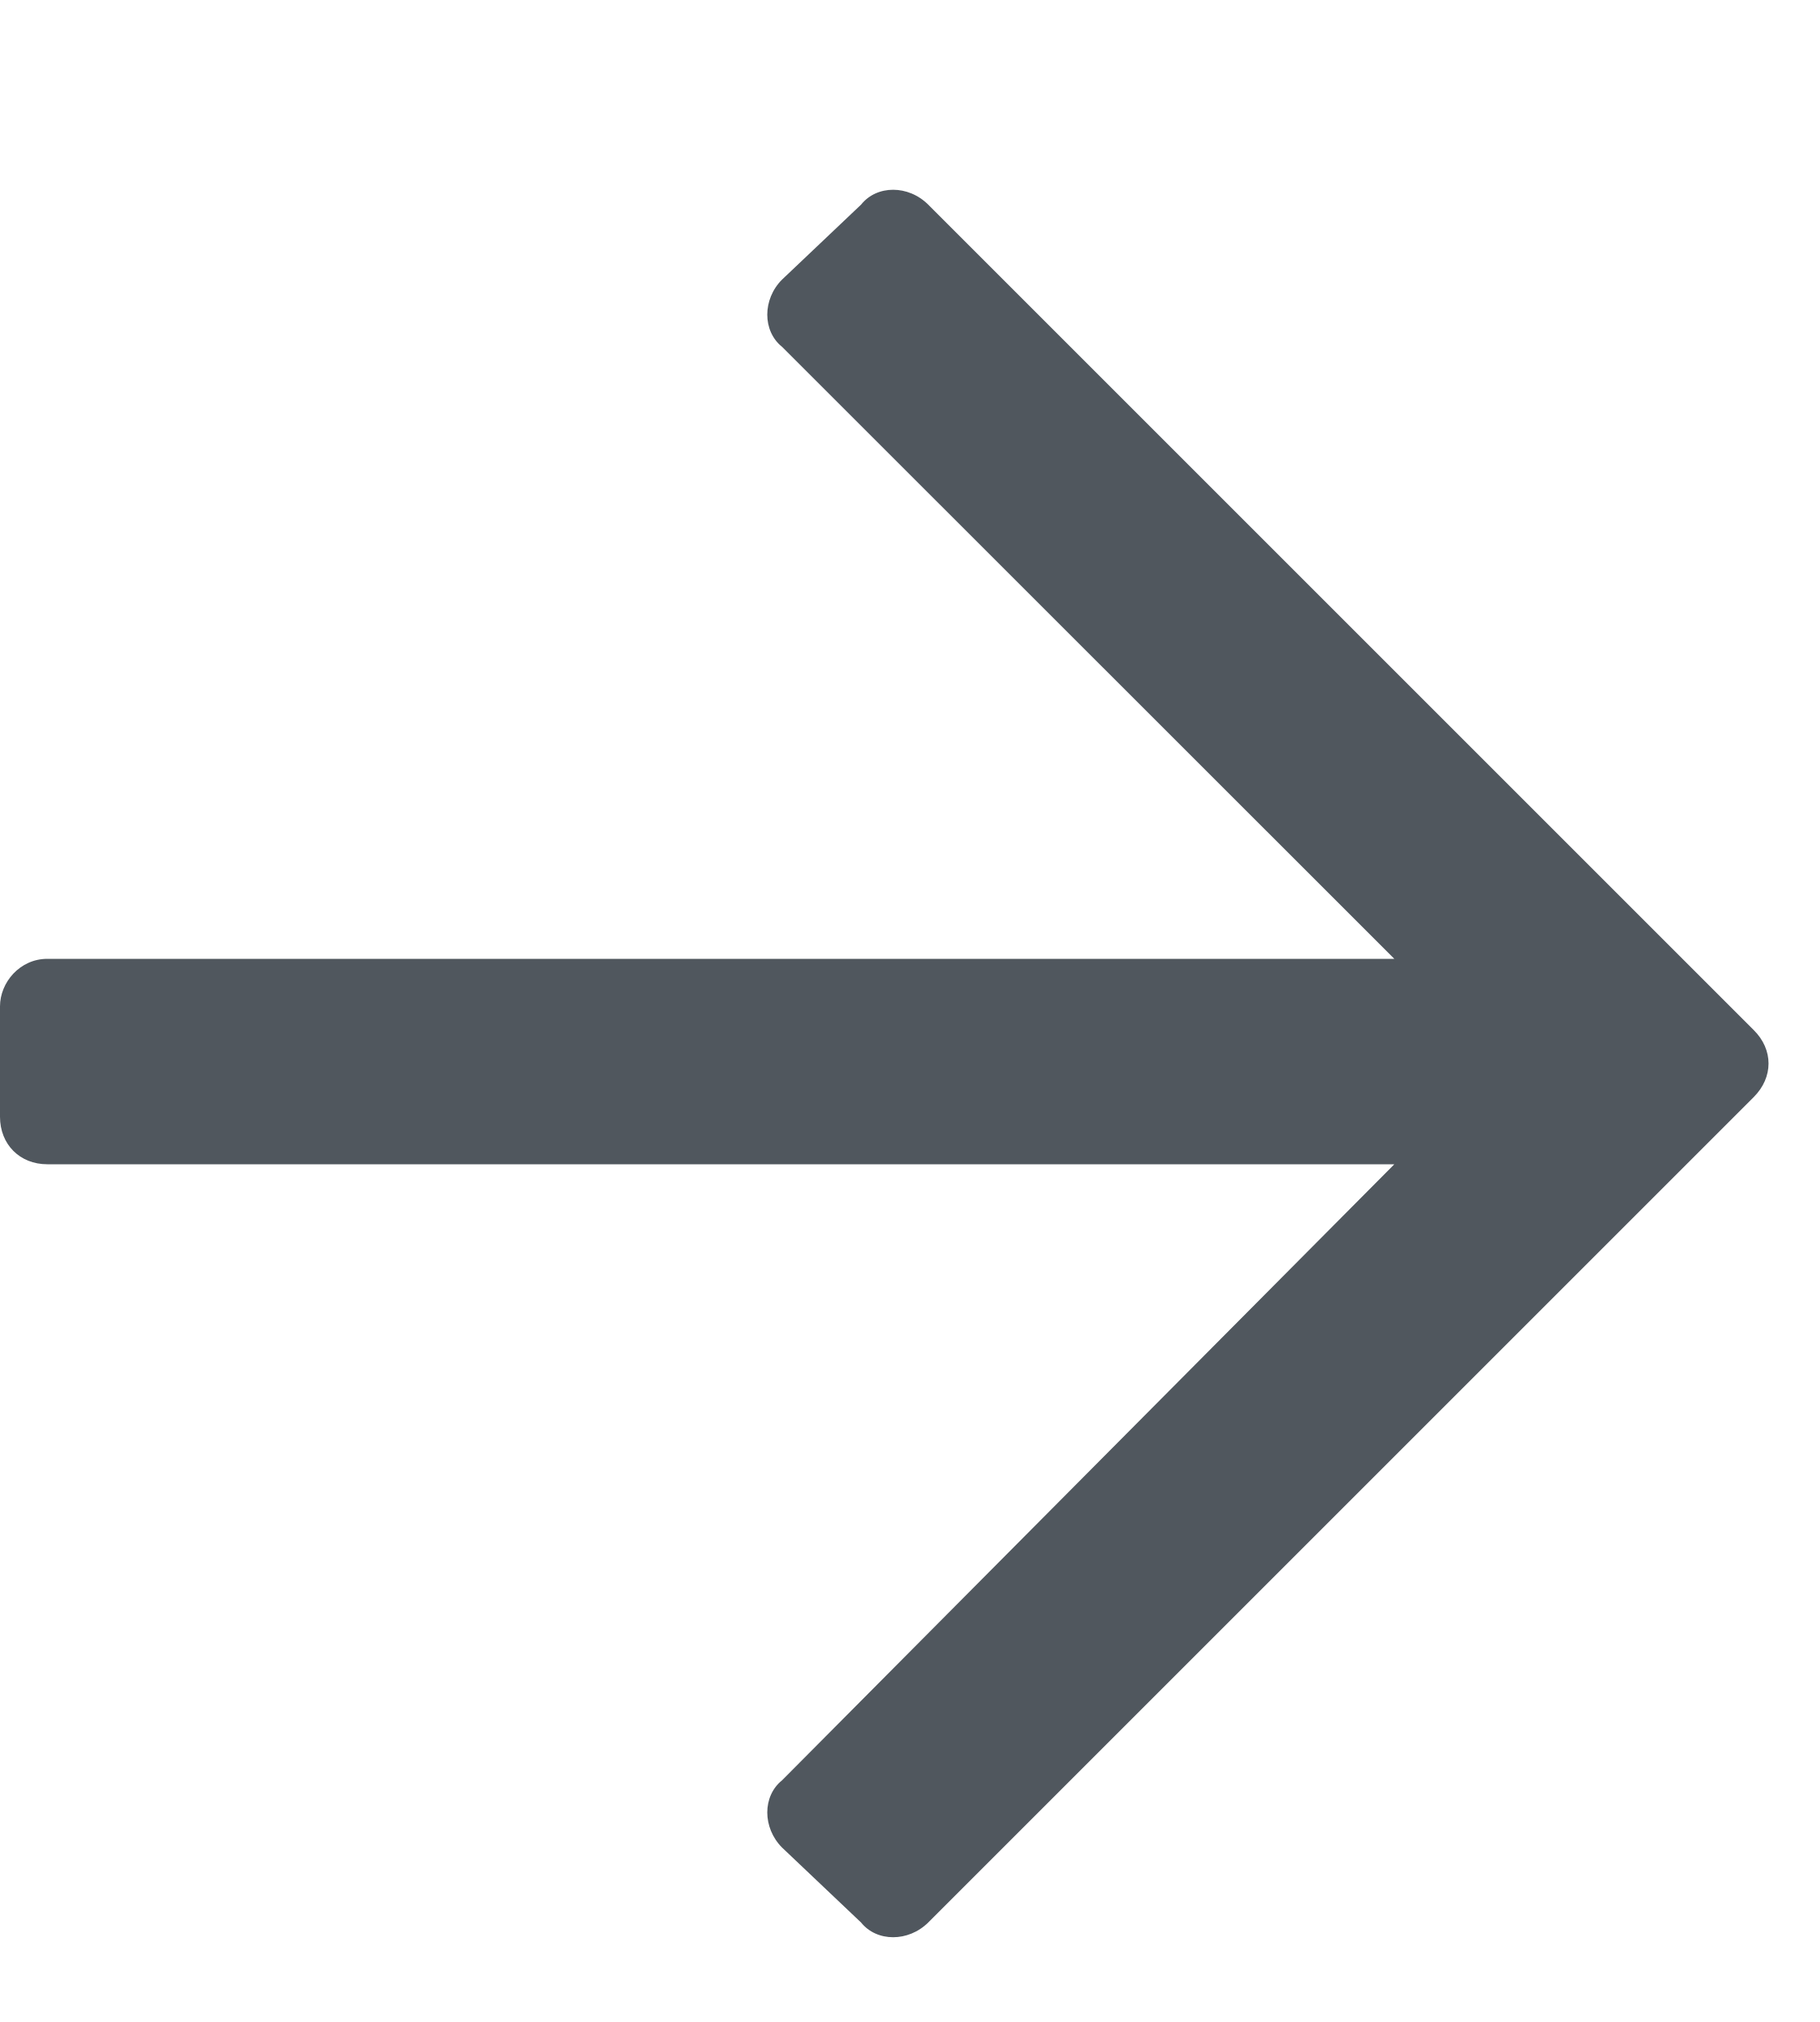
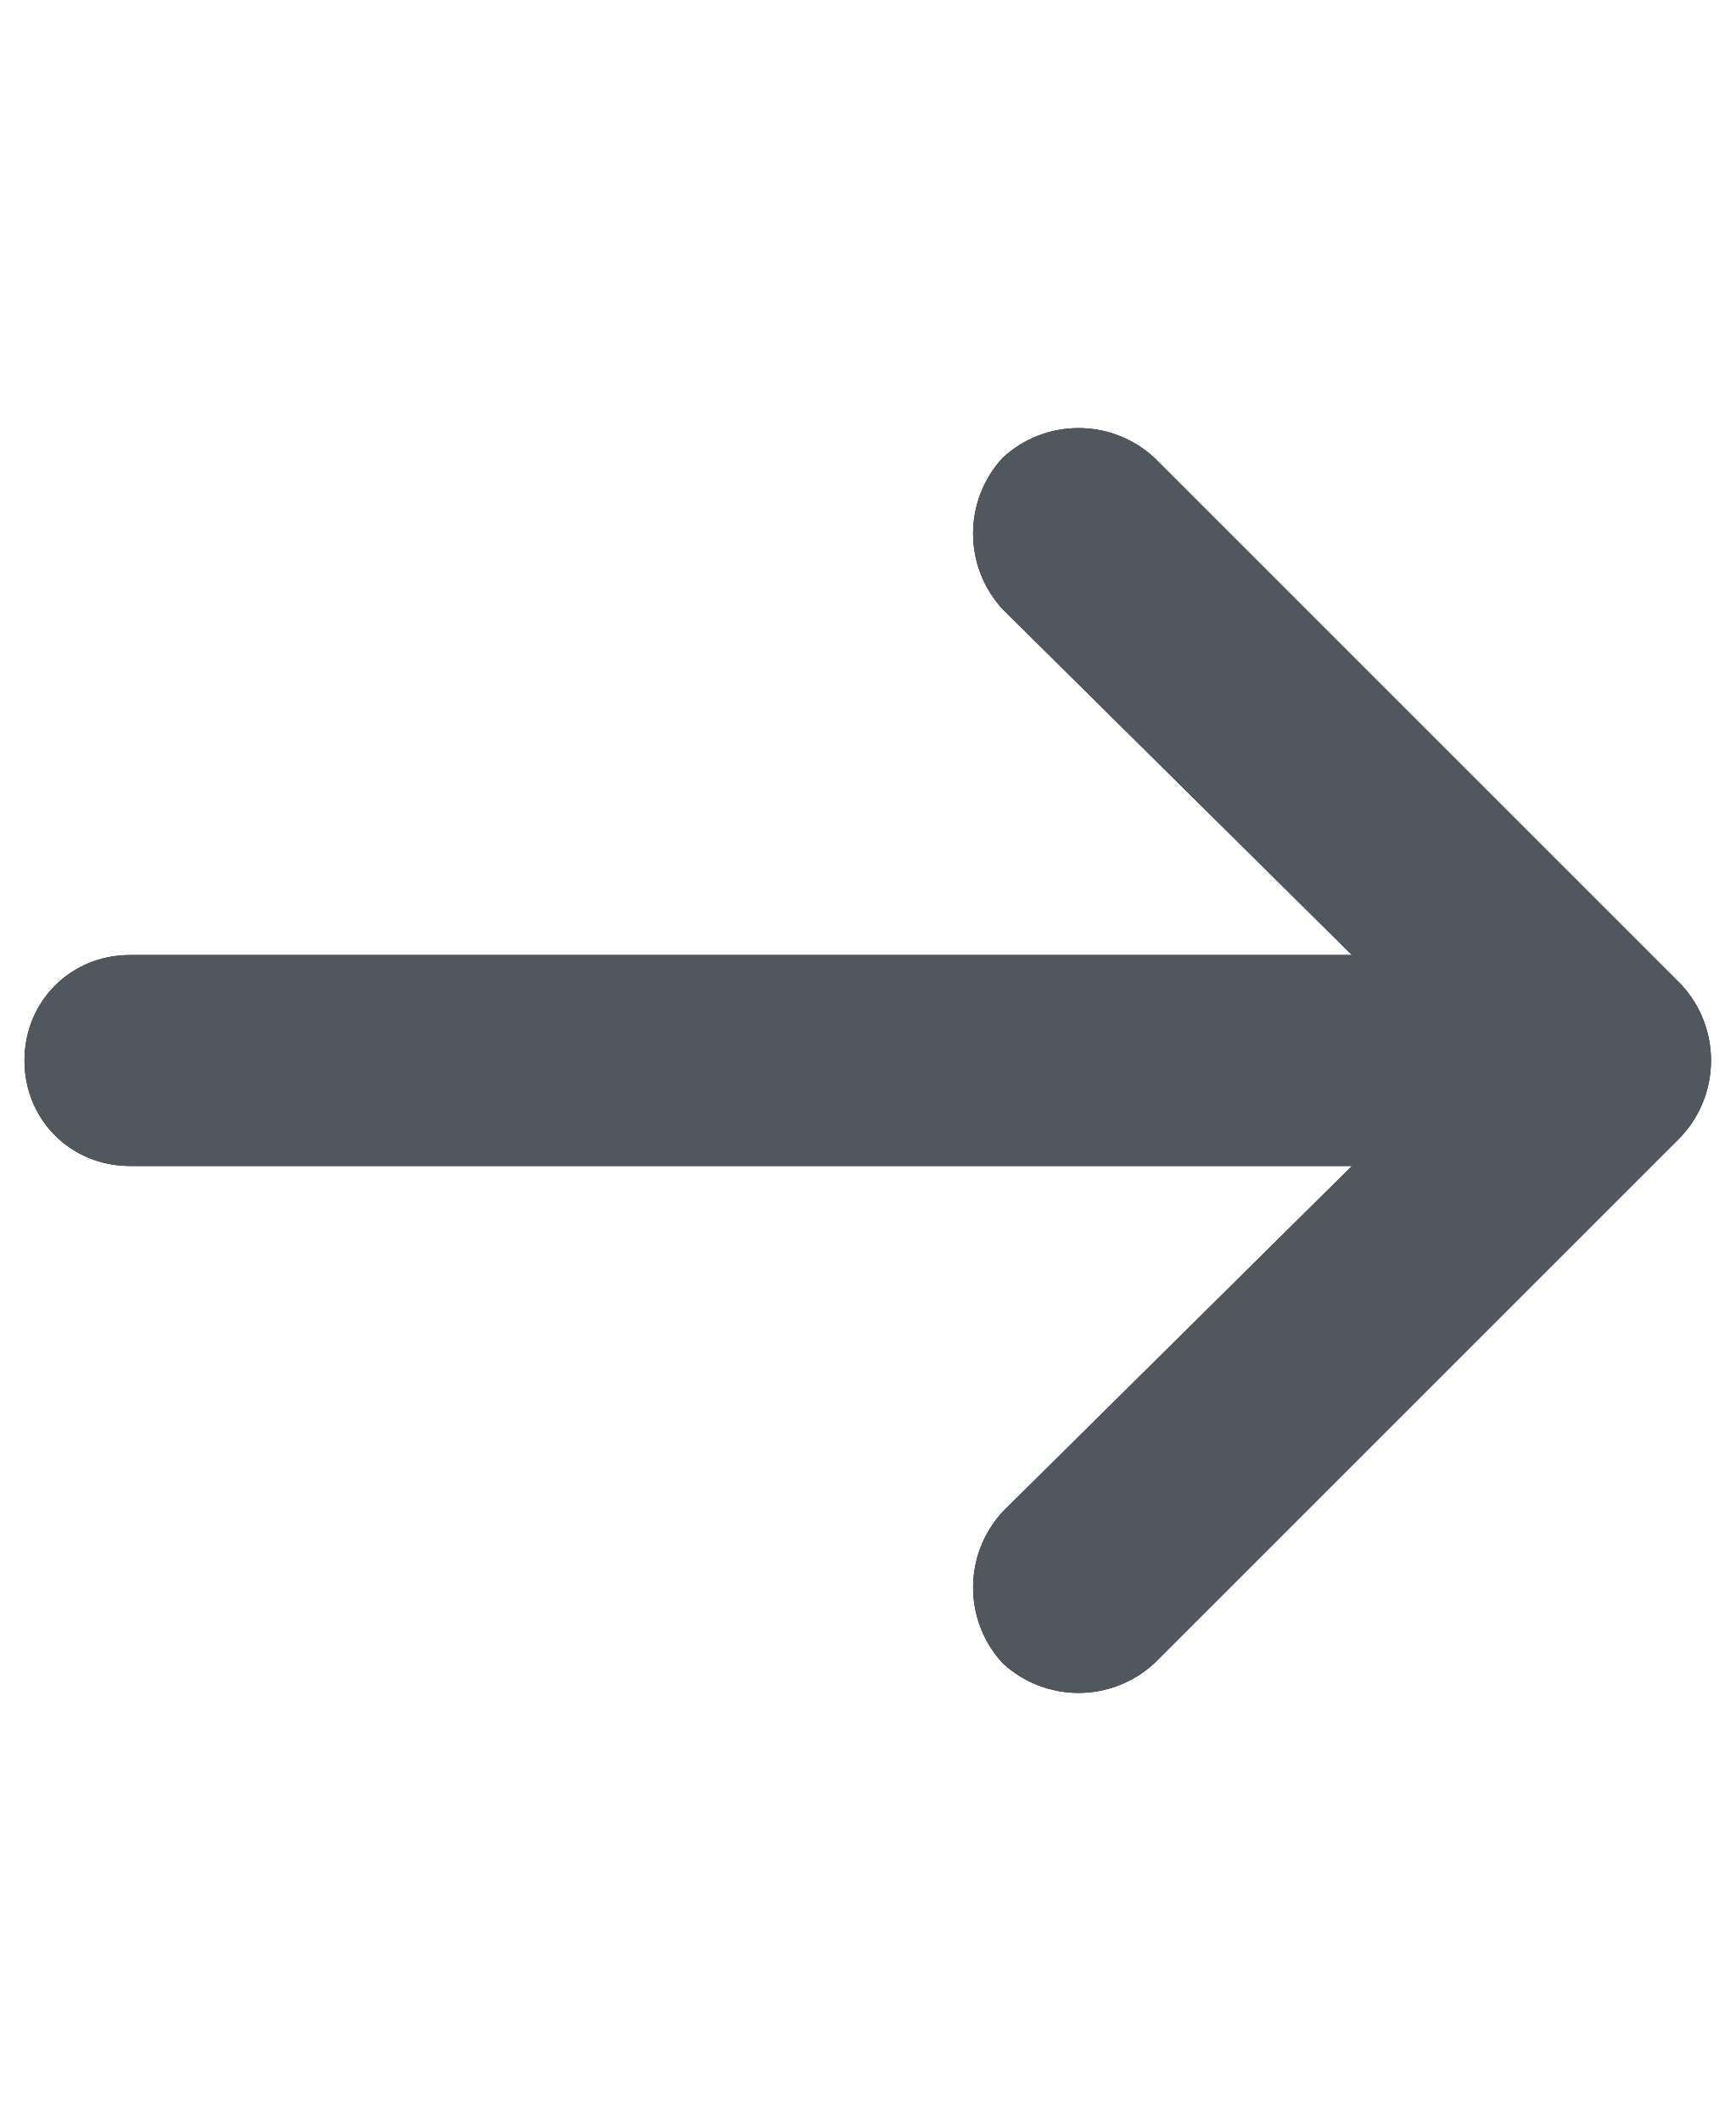
- <svg xmlns="http://www.w3.org/2000/svg" width="9" height="10" viewBox="0 0 9 10" fill="none">
-   <path d="M4.258 1.012C4.336 0.914 4.492 0.914 4.59 1.012L8.672 5.094C8.77 5.191 8.77 5.328 8.672 5.426L4.59 9.508C4.492 9.605 4.336 9.605 4.258 9.508L3.867 9.137C3.77 9.039 3.77 8.883 3.867 8.805L6.895 5.758H0.234C0.098 5.758 0 5.66 0 5.523V4.977C0 4.859 0.098 4.742 0.234 4.742H6.895L3.867 1.715C3.77 1.637 3.77 1.48 3.867 1.383L4.258 1.012Z" fill="#50575E" />
+ <svg xmlns="http://www.w3.org/2000/svg" width="9" height="11" viewBox="0 0 9 11" fill="none">
+   <path d="M8.719 5.893L5.986 8.626C5.764 8.831 5.422 8.831 5.2 8.626C4.995 8.404 4.995 8.062 5.2 7.84L7.011 6.047H0.674C0.367 6.047 0.127 5.807 0.127 5.5C0.127 5.193 0.367 4.953 0.674 4.953H7.011L5.2 3.16C4.995 2.938 4.995 2.596 5.2 2.374C5.422 2.169 5.764 2.169 5.986 2.374L8.719 5.107C8.924 5.329 8.924 5.671 8.719 5.893Z" fill="black" />
+   <path d="M8.719 5.893L5.986 8.626C5.764 8.831 5.422 8.831 5.2 8.626C4.995 8.404 4.995 8.062 5.2 7.84L7.011 6.047H0.674C0.367 6.047 0.127 5.807 0.127 5.5C0.127 5.193 0.367 4.953 0.674 4.953H7.011L5.2 3.16C4.995 2.938 4.995 2.596 5.2 2.374C5.422 2.169 5.764 2.169 5.986 2.374L8.719 5.107C8.924 5.329 8.924 5.671 8.719 5.893Z" fill="#50575E" />
</svg>
